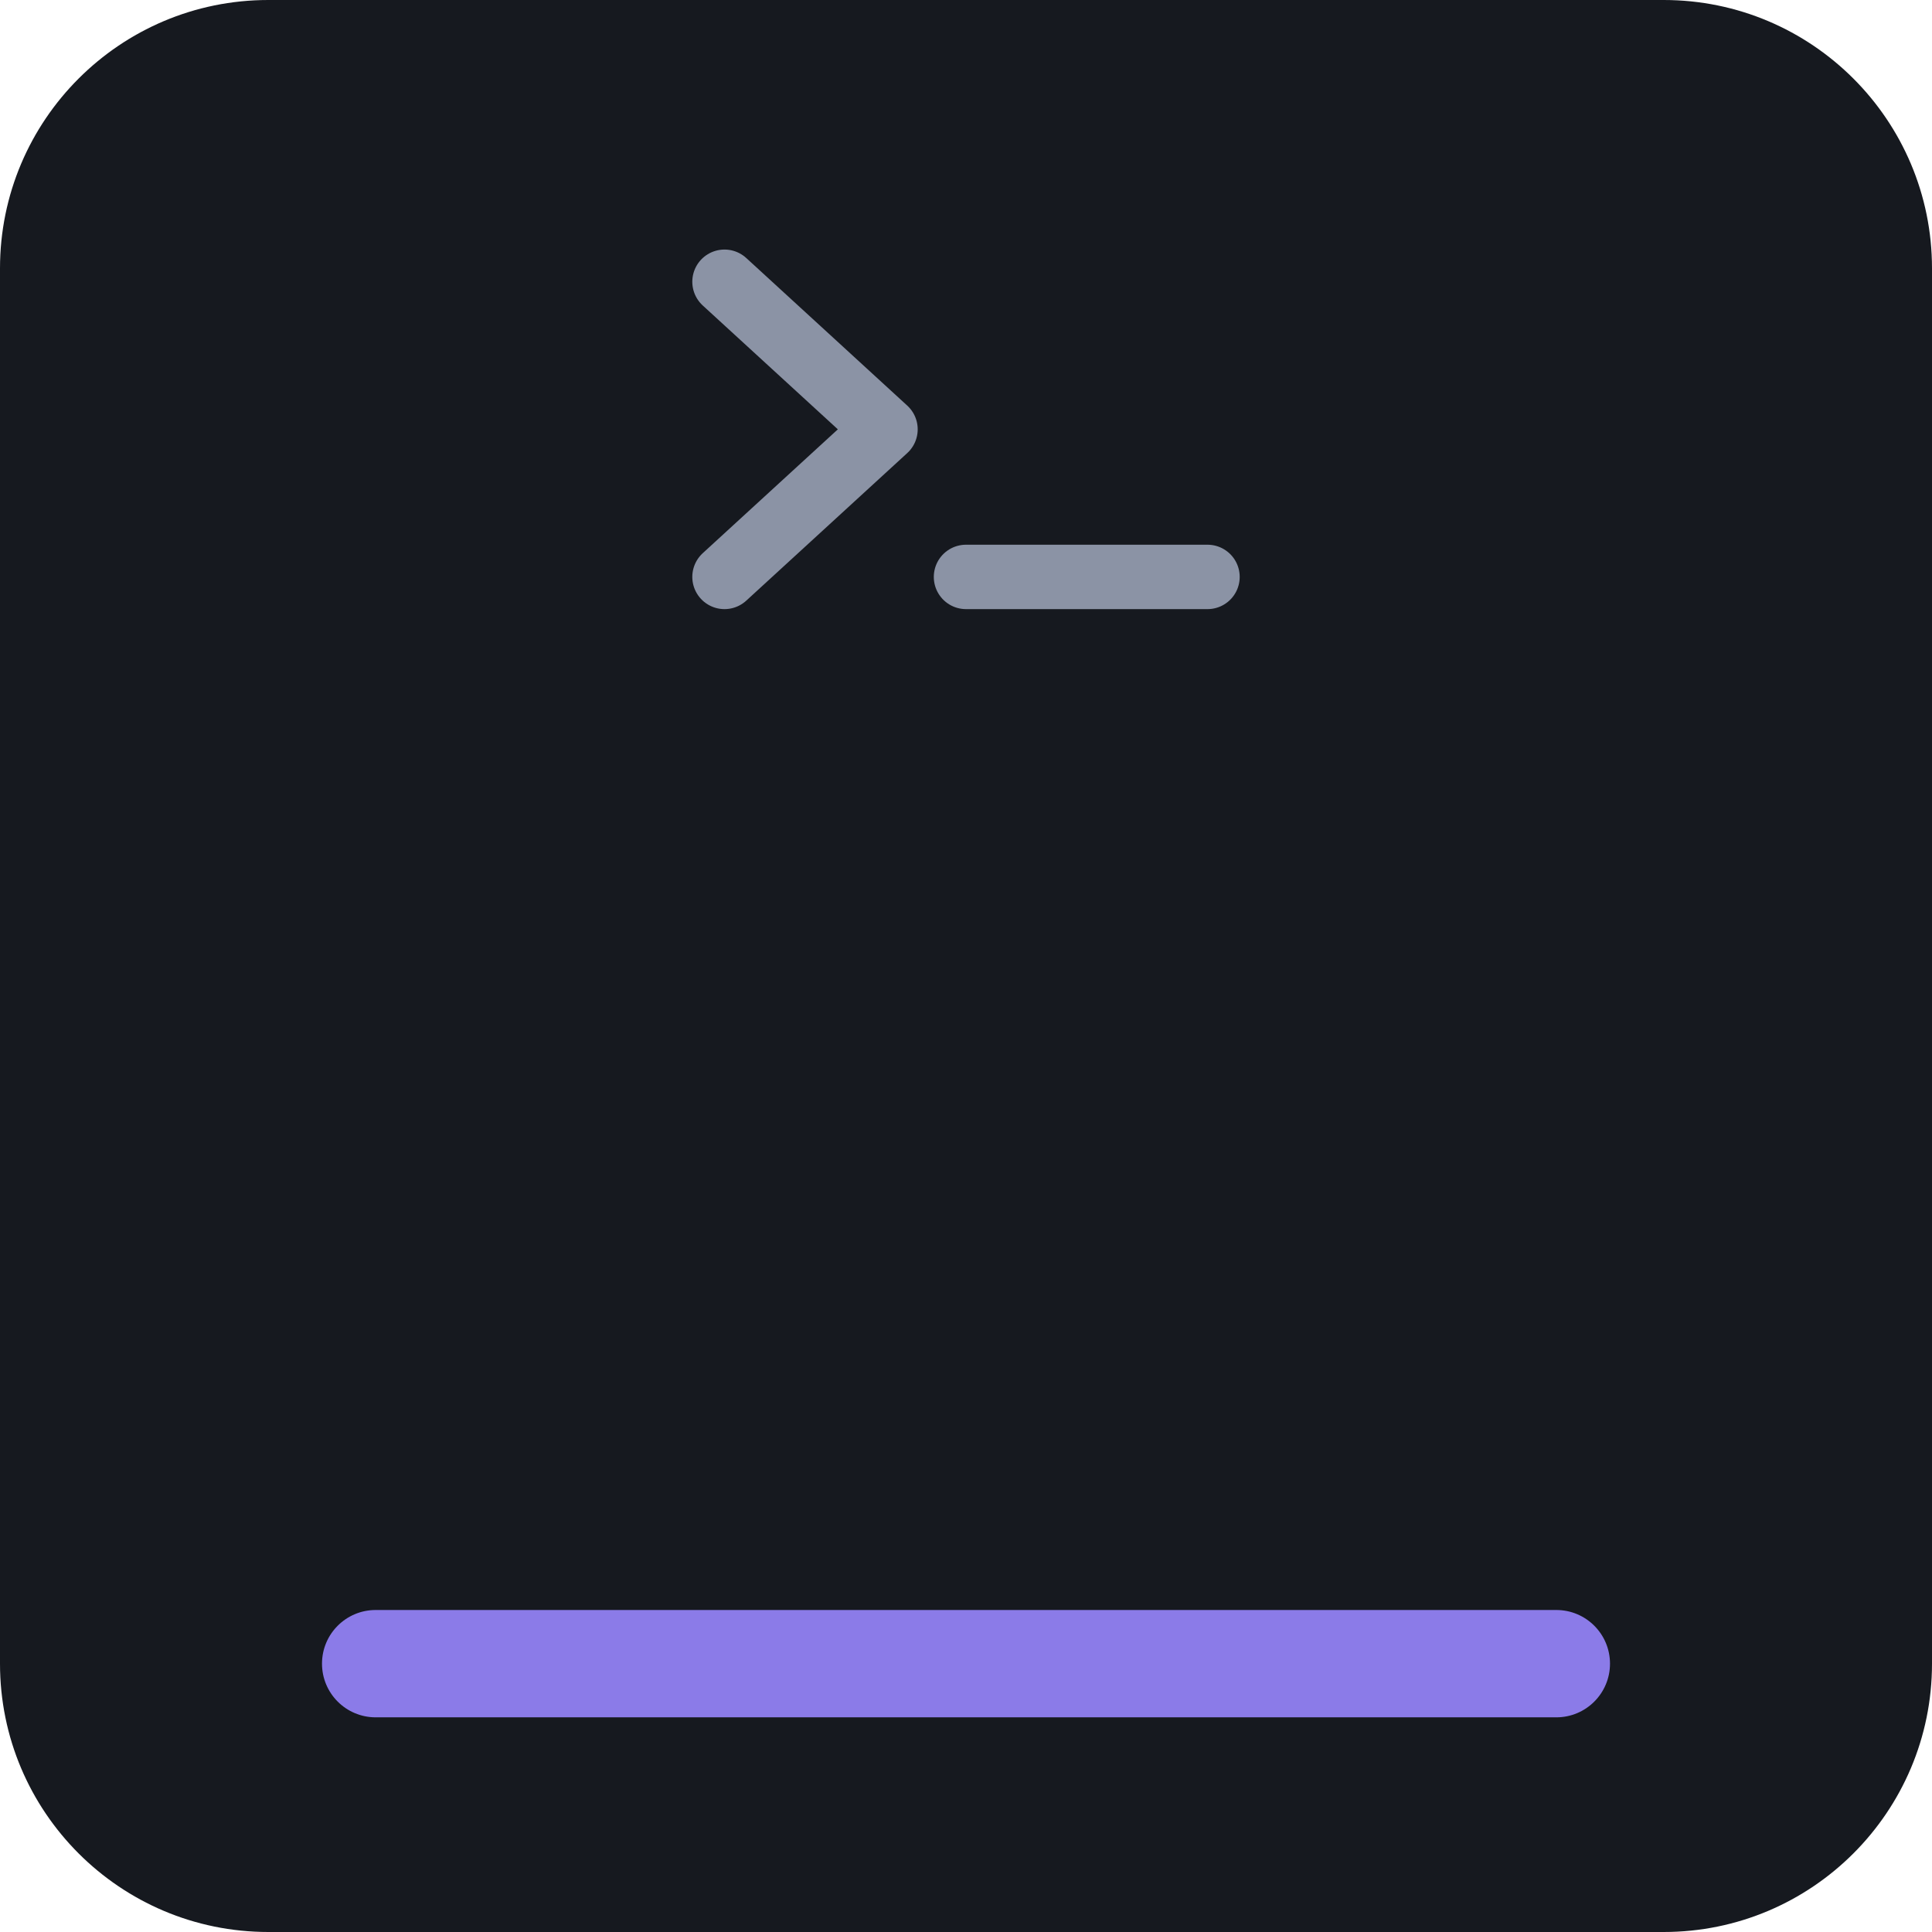
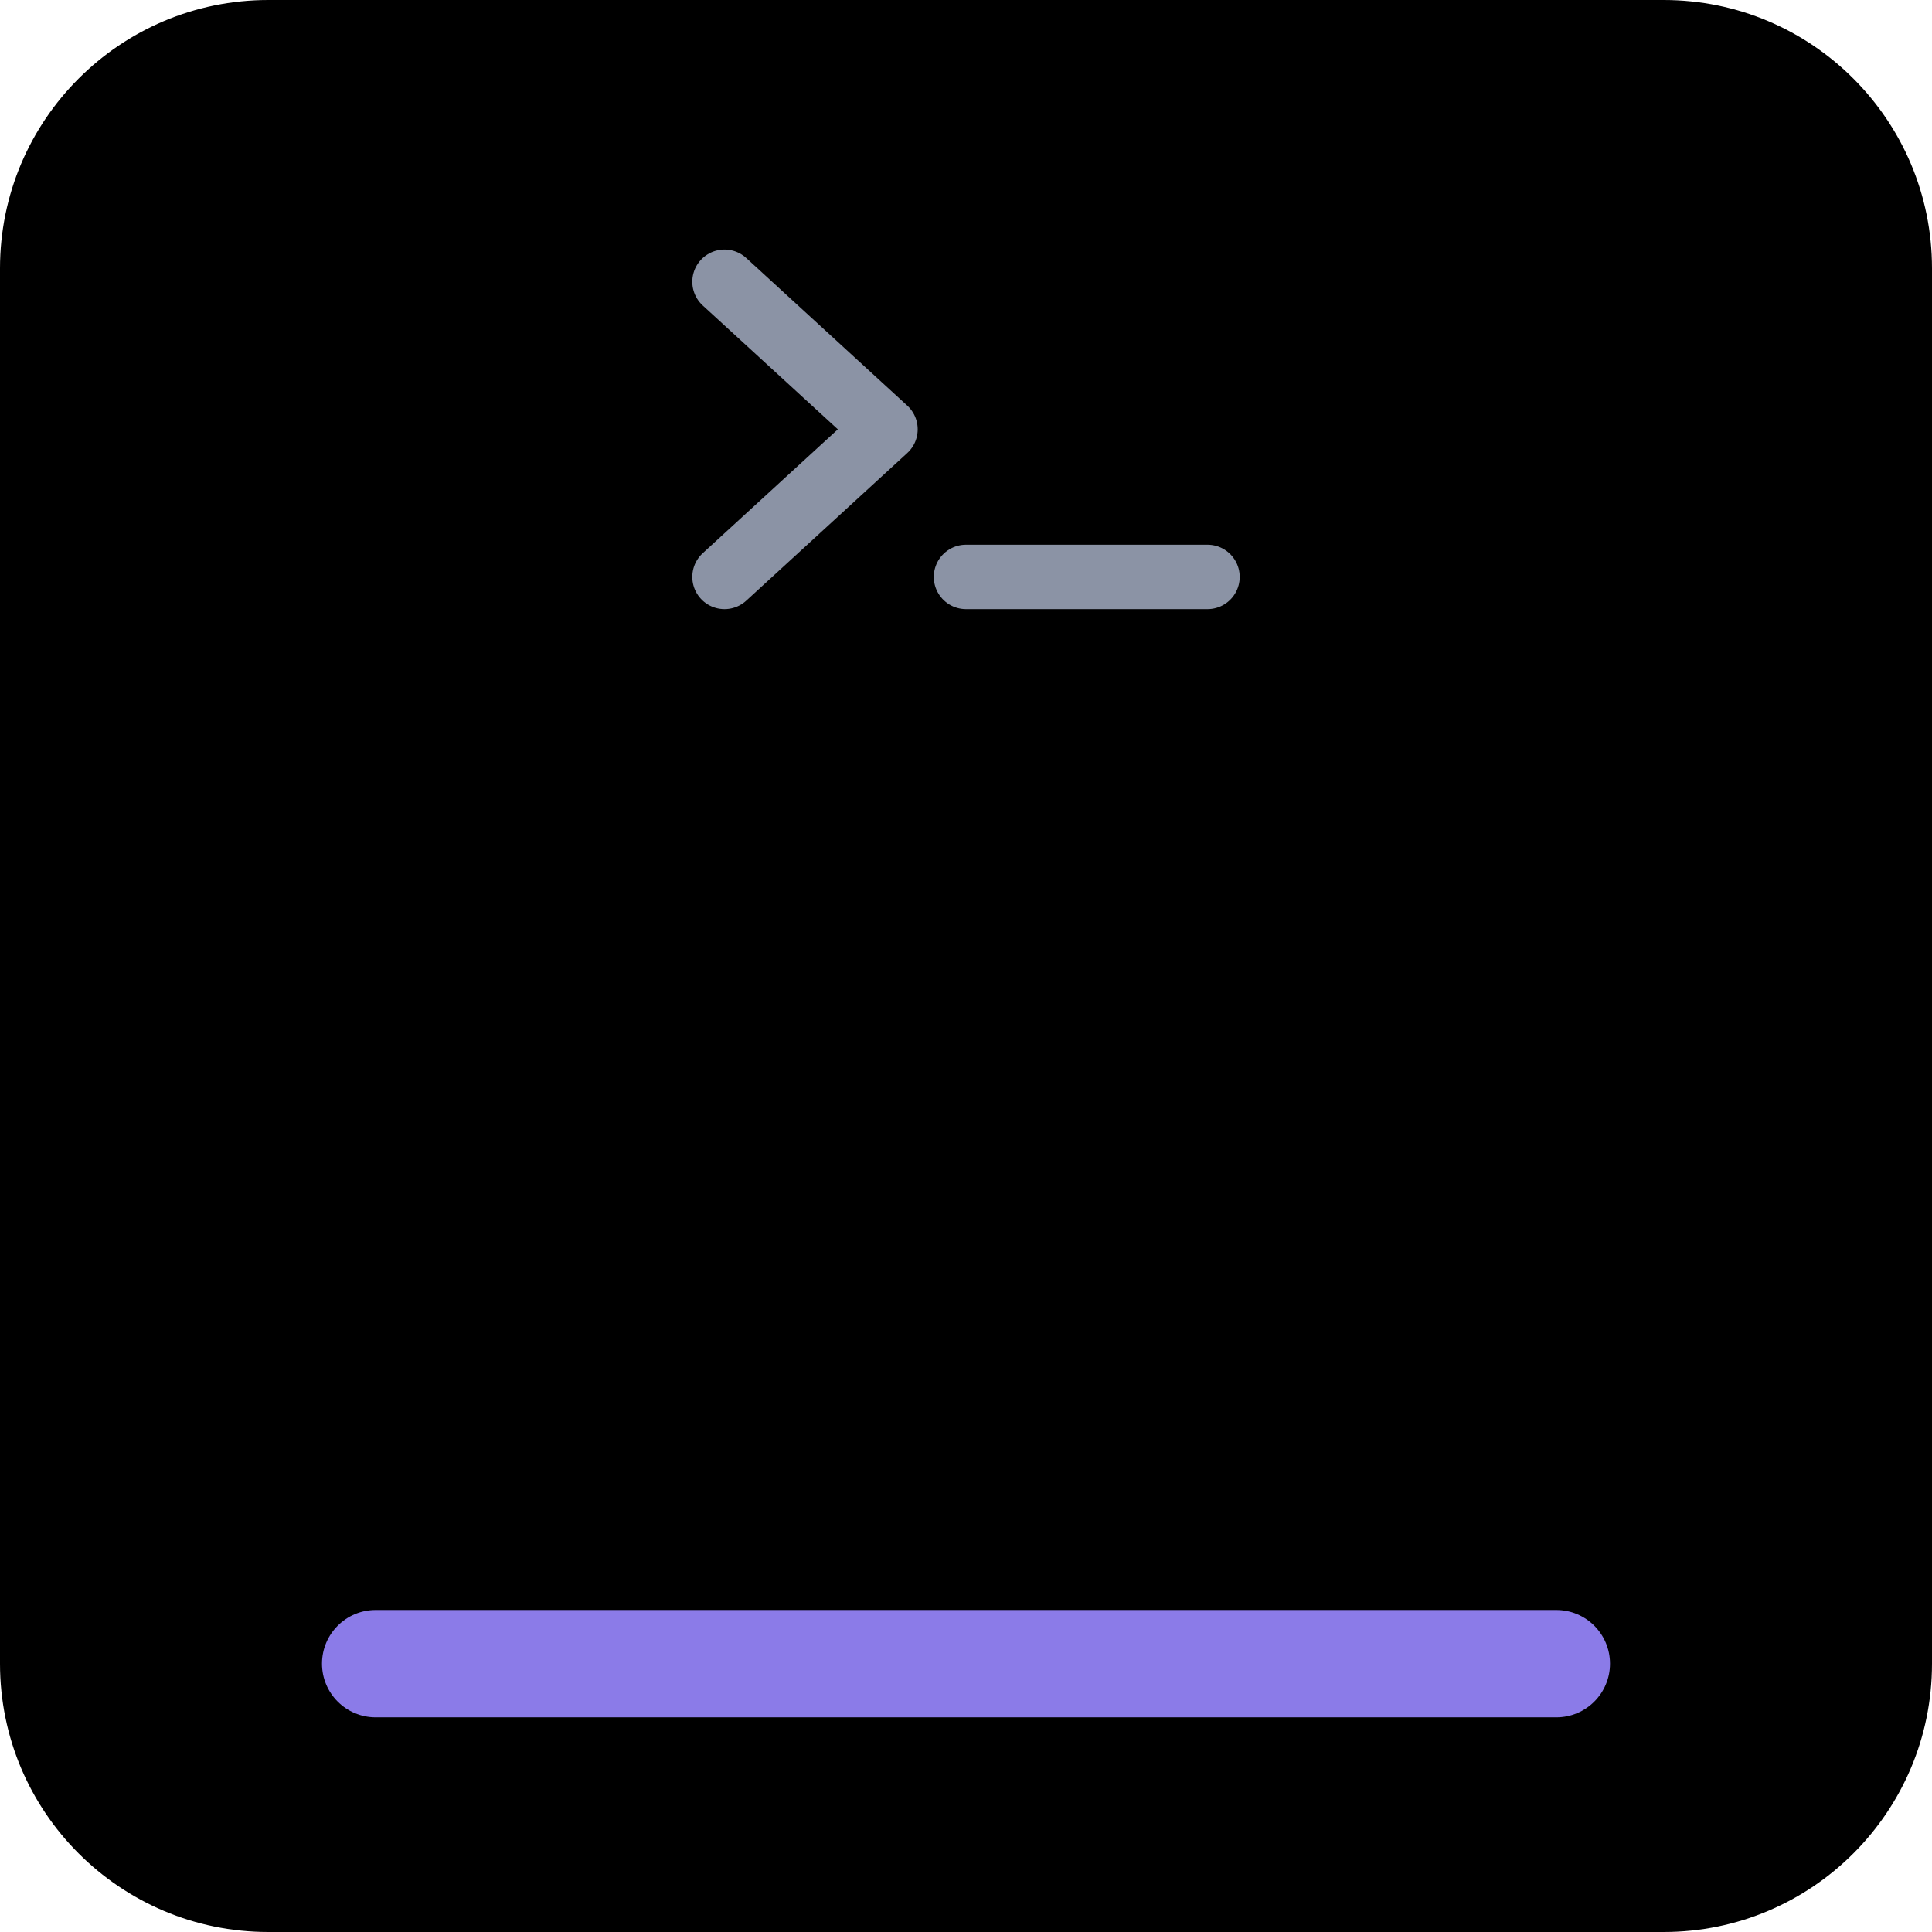
<svg xmlns="http://www.w3.org/2000/svg" viewBox="0 0 72 72" width="72" height="72">
-   <rect width="72" height="72" rx="10" fill="#16191F" />
+   <rect width="72" height="72" rx="10" fill="#000000" />
  <g fill="none" stroke="#8B93A5" stroke-width="2.4" stroke-linecap="round" stroke-linejoin="round">
    <path d="M27 10.5 33 16l-6 5.5" />
    <path d="M36 21.5h9" />
  </g>
  <rect x="12" y="60" width="48" height="4" rx="2" fill="#8B7BE8" />
</svg>
